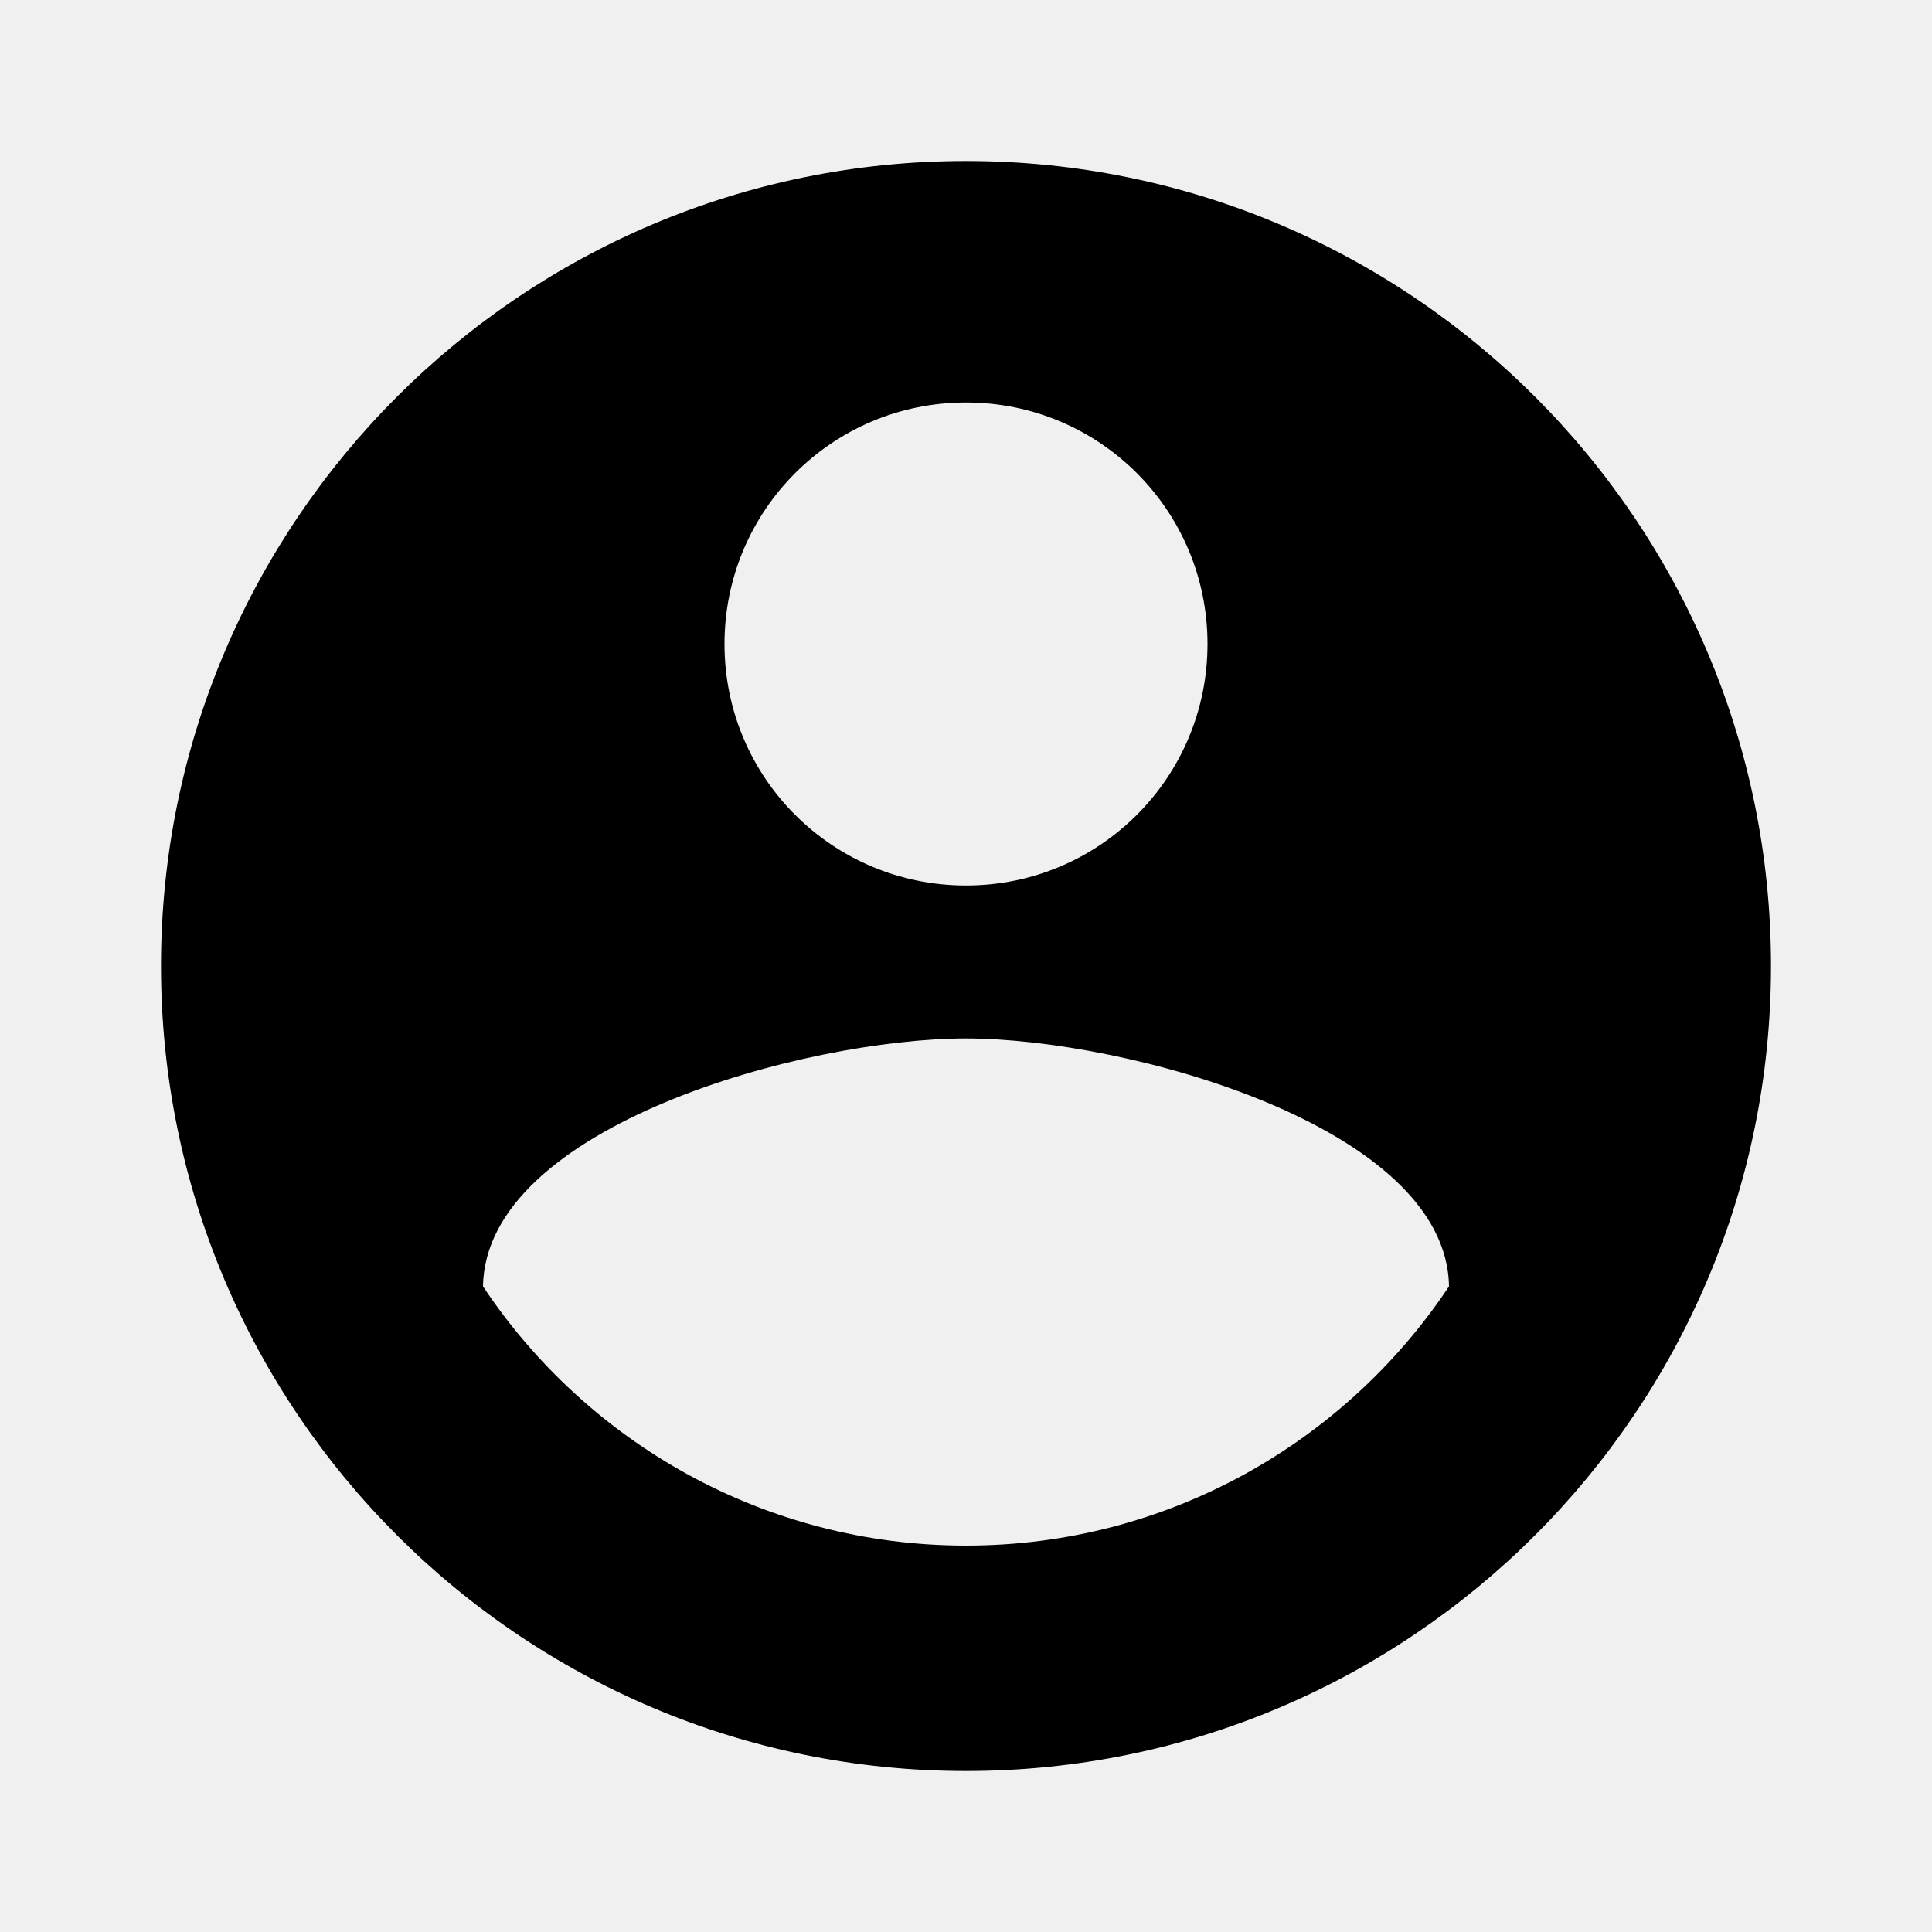
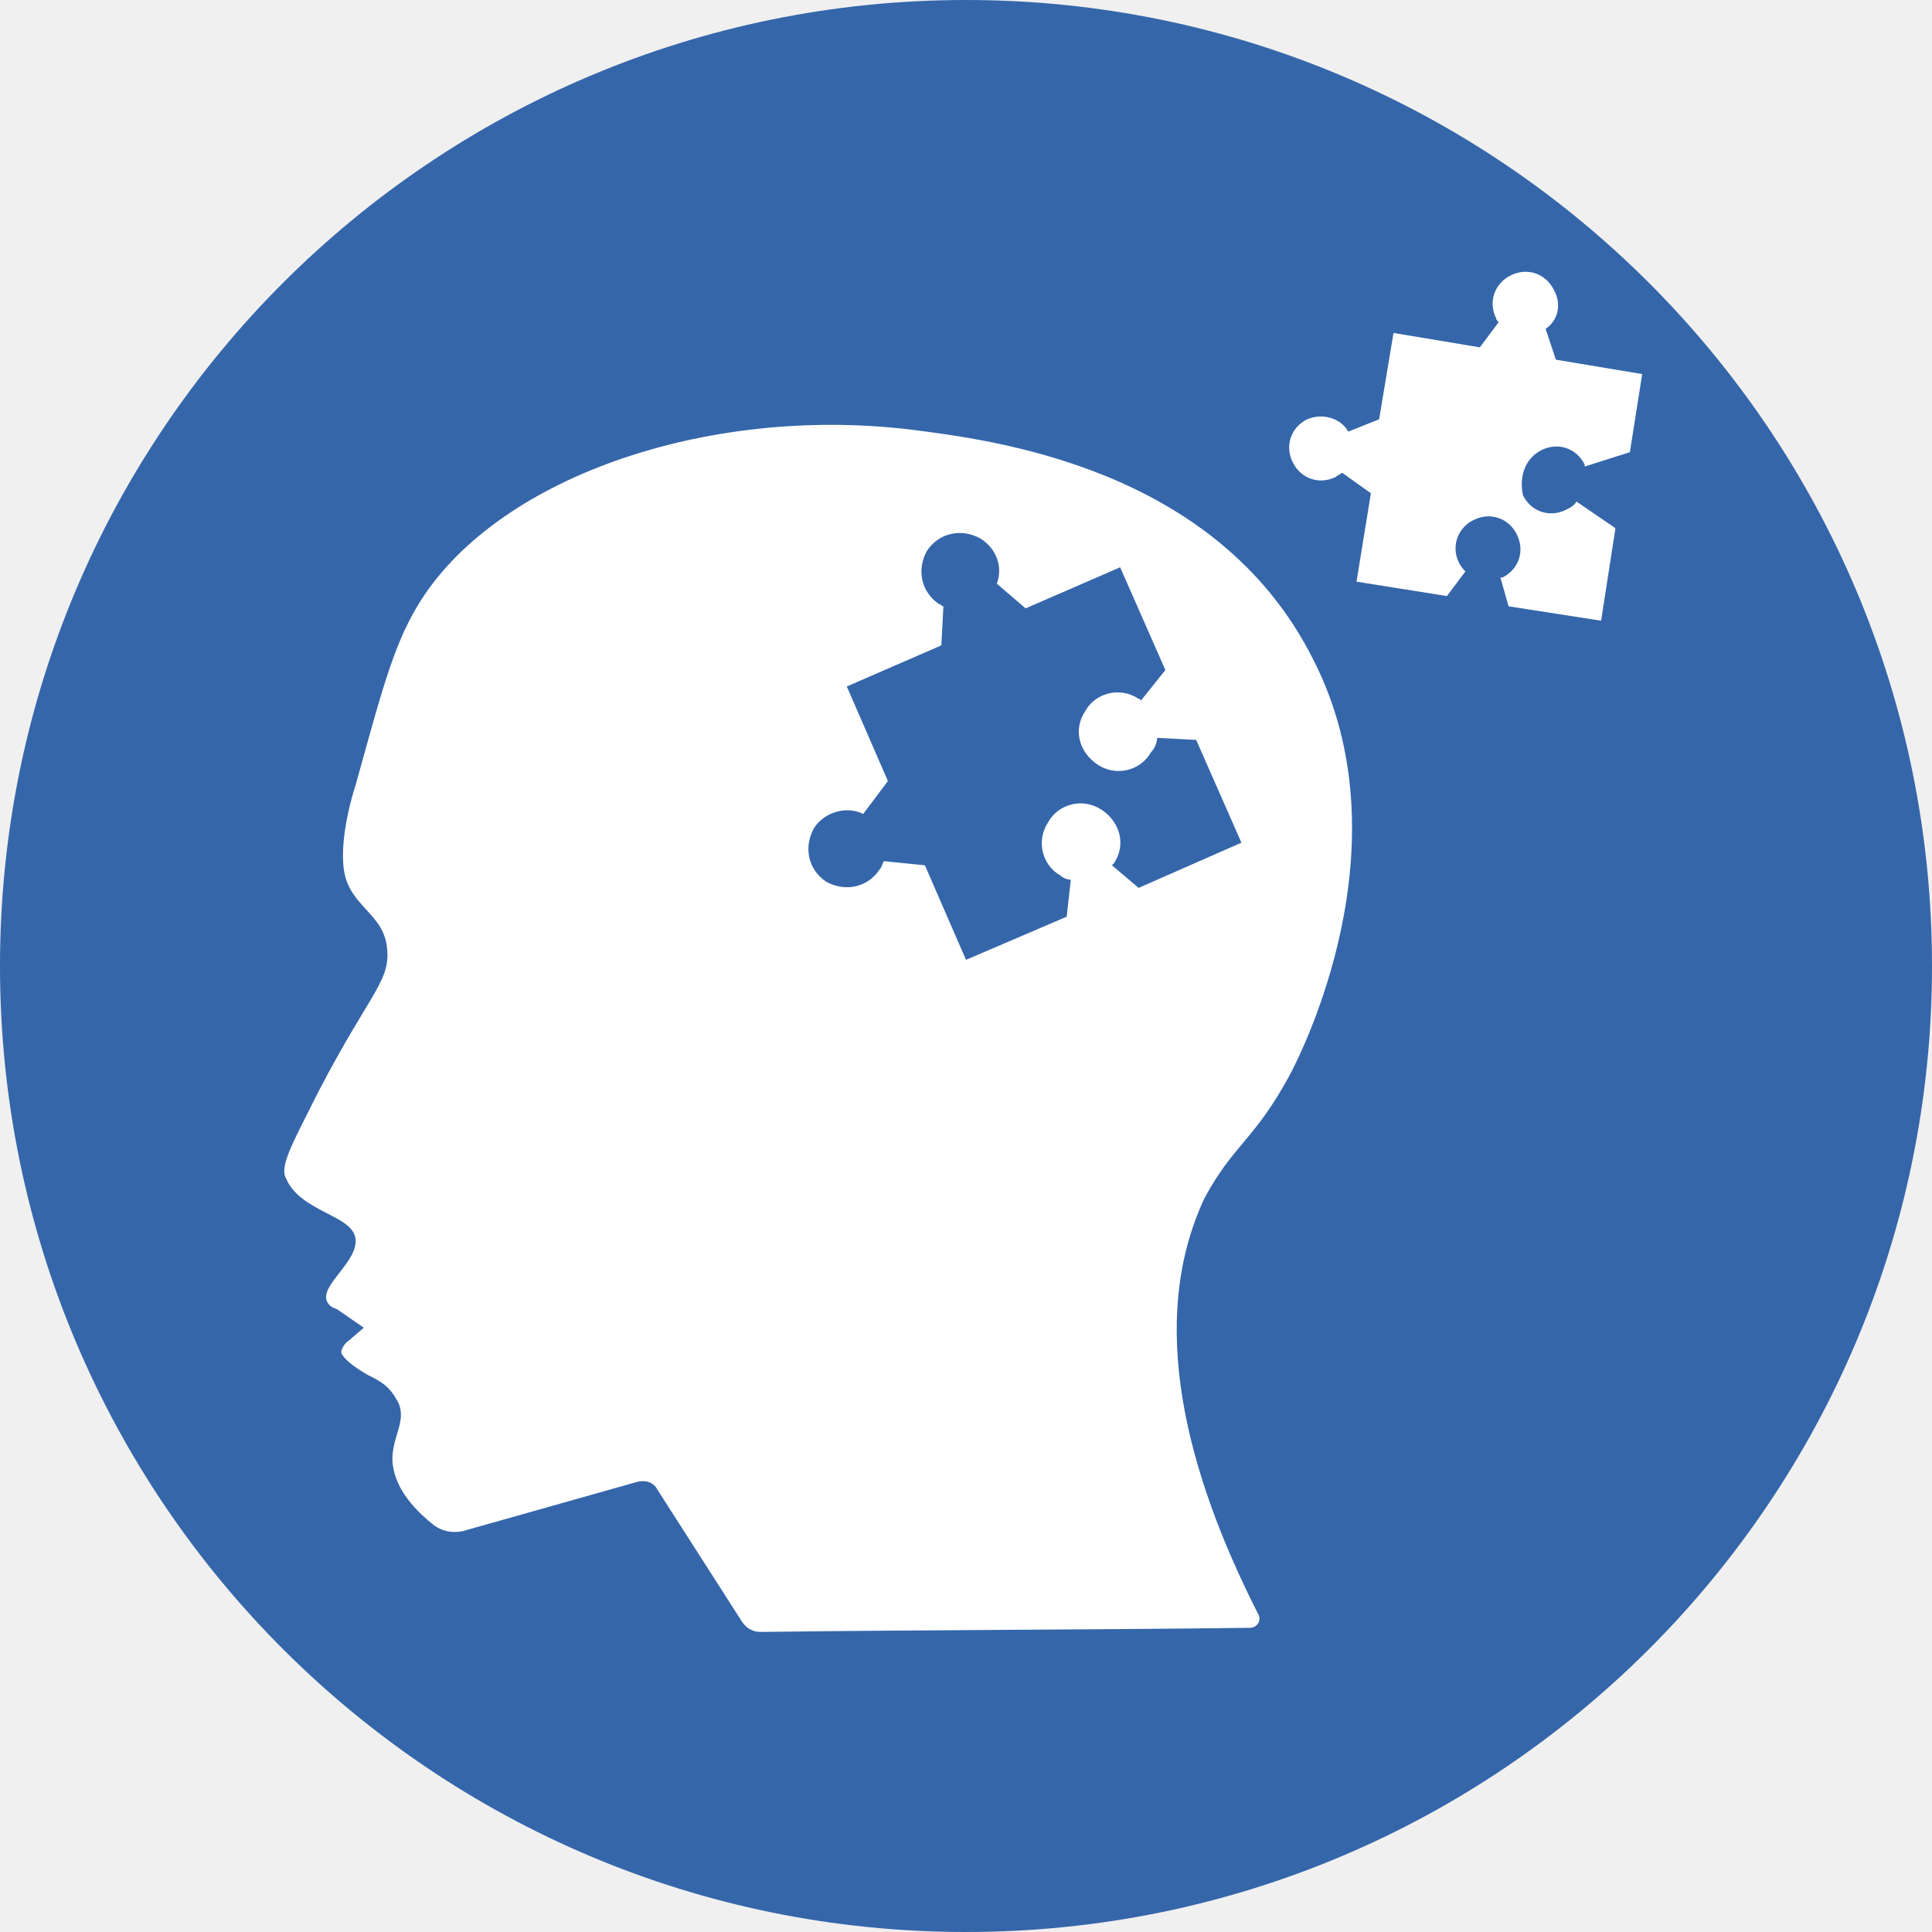
- <svg xmlns="http://www.w3.org/2000/svg" viewBox="0 0 24 24" fill="black" width="18px" height="18px">
-   <path d="M12 2C6.48 2 2 6.48 2 12s4.48 10 10 10 10-4.48 10-10S17.52 2 12 2zm0 3c1.66 0 3 1.34 3 3s-1.34 3-3 3-3-1.34-3-3 1.34-3 3-3zm0 14.2c-2.5 0-4.71-1.28-6-3.22.03-1.99 4-3.08 6-3.08 1.99 0 5.97 1.09 6 3.08-1.29 1.94-3.5 3.22-6 3.22z" />
-   <path d="M0 0h24v24H0z" fill="none" />
+ <svg xmlns="http://www.w3.org/2000/svg" viewBox="0 0 94 94">
+   <circle fill="#3566AA" cx="47" cy="47" r="47" />
+   <path fill="#FFF" d="M62.7 52.4c.6-1.1 5.8-11.3 1.2-20.3-4.7-9.4-15.7-10.7-19.6-11.2-10-1.2-20.3 2.4-24 8.6-1.2 2-1.8 4.4-3 8.7-.2.6-.7 2.4-.6 3.8.1 2 1.8 2.3 2.1 3.9.3 1.8-.7 2.2-3.3 7.2-1.2 2.4-1.9 3.6-1.6 4.2.7 1.7 3.3 1.8 3.4 3 .1 1.1-1.7 2.2-1.4 3 .1.2.2.3.5.4l1.3.9-.7.6c-.3.2-.4.5-.4.6.1.3.6.7 1.3 1.1.6.3 1 .5 1.4 1.2.6 1-.3 1.8-.2 3.1.1.8.5 1.8 2 3 .4.3.9.4 1.4.3l8.5-2.4c.4-.1.8 0 1 .4l4.1 6.4c.2.3.5.5.9.5 7.9-.1 15.9-.1 23.8-.2.4 0 .6-.4.4-.7-3.5-6.9-5.4-14.2-2.6-20.2 1.4-2.6 2.4-2.8 4.1-5.9zM75 21.9c.8-.4 1.7-.1 2.1.7v.1l2.2-.7.6-3.8-4.2-.7-.5-1.5c.6-.4.8-1.2.4-1.9-.4-.8-1.3-1.1-2.1-.7s-1.1 1.3-.7 2.1c0 .1.1.1.1.2l-.9 1.2-4.2-.7-.7 4.2-1.5.6c-.4-.7-1.3-.9-2-.6-.8.4-1.1 1.3-.7 2.1.4.8 1.3 1.1 2.1.7.1-.1.2-.1.3-.2l1.4 1-.7 4.3 4.4.7.9-1.2a1.53 1.53 0 01.4-2.5c.8-.4 1.7-.1 2.1.7.4.8.1 1.7-.7 2.1H73l.4 1.4 4.5.7.7-4.5-1.9-1.3c-.1.2-.3.3-.5.4-.8.4-1.7.1-2.1-.7-.2-.9.1-1.8.9-2.2z" />
+   <path fill="#3566AA" d="M52.1 42.8c-.2 0-.4-.1-.5-.2-.9-.5-1.2-1.7-.6-2.6.5-.9 1.7-1.2 2.6-.6s1.2 1.7.6 2.6l-.1.1 1.3 1.1 5-2.2-2.2-5-1.9-.1c0 .2-.1.5-.3.7-.5.9-1.7 1.2-2.6.6s-1.2-1.7-.6-2.6c.5-.9 1.7-1.2 2.6-.6 0 0 .1 0 .1.1l1.2-1.5-2.2-5-4.6 2-1.4-1.2c.3-.8 0-1.7-.8-2.2-.9-.5-2-.3-2.6.6-.5.9-.3 2 .6 2.6.1 0 .1.1.2.1l-.1 1.9-4.6 2 2 4.6-1.2 1.6c-.8-.4-1.9-.1-2.4.7-.5.9-.3 2 .6 2.6.9.5 2 .3 2.6-.6.1-.1.1-.2.2-.4l2 .2 2 4.6 4.9-2.1.2-1.8z" />
</svg>
